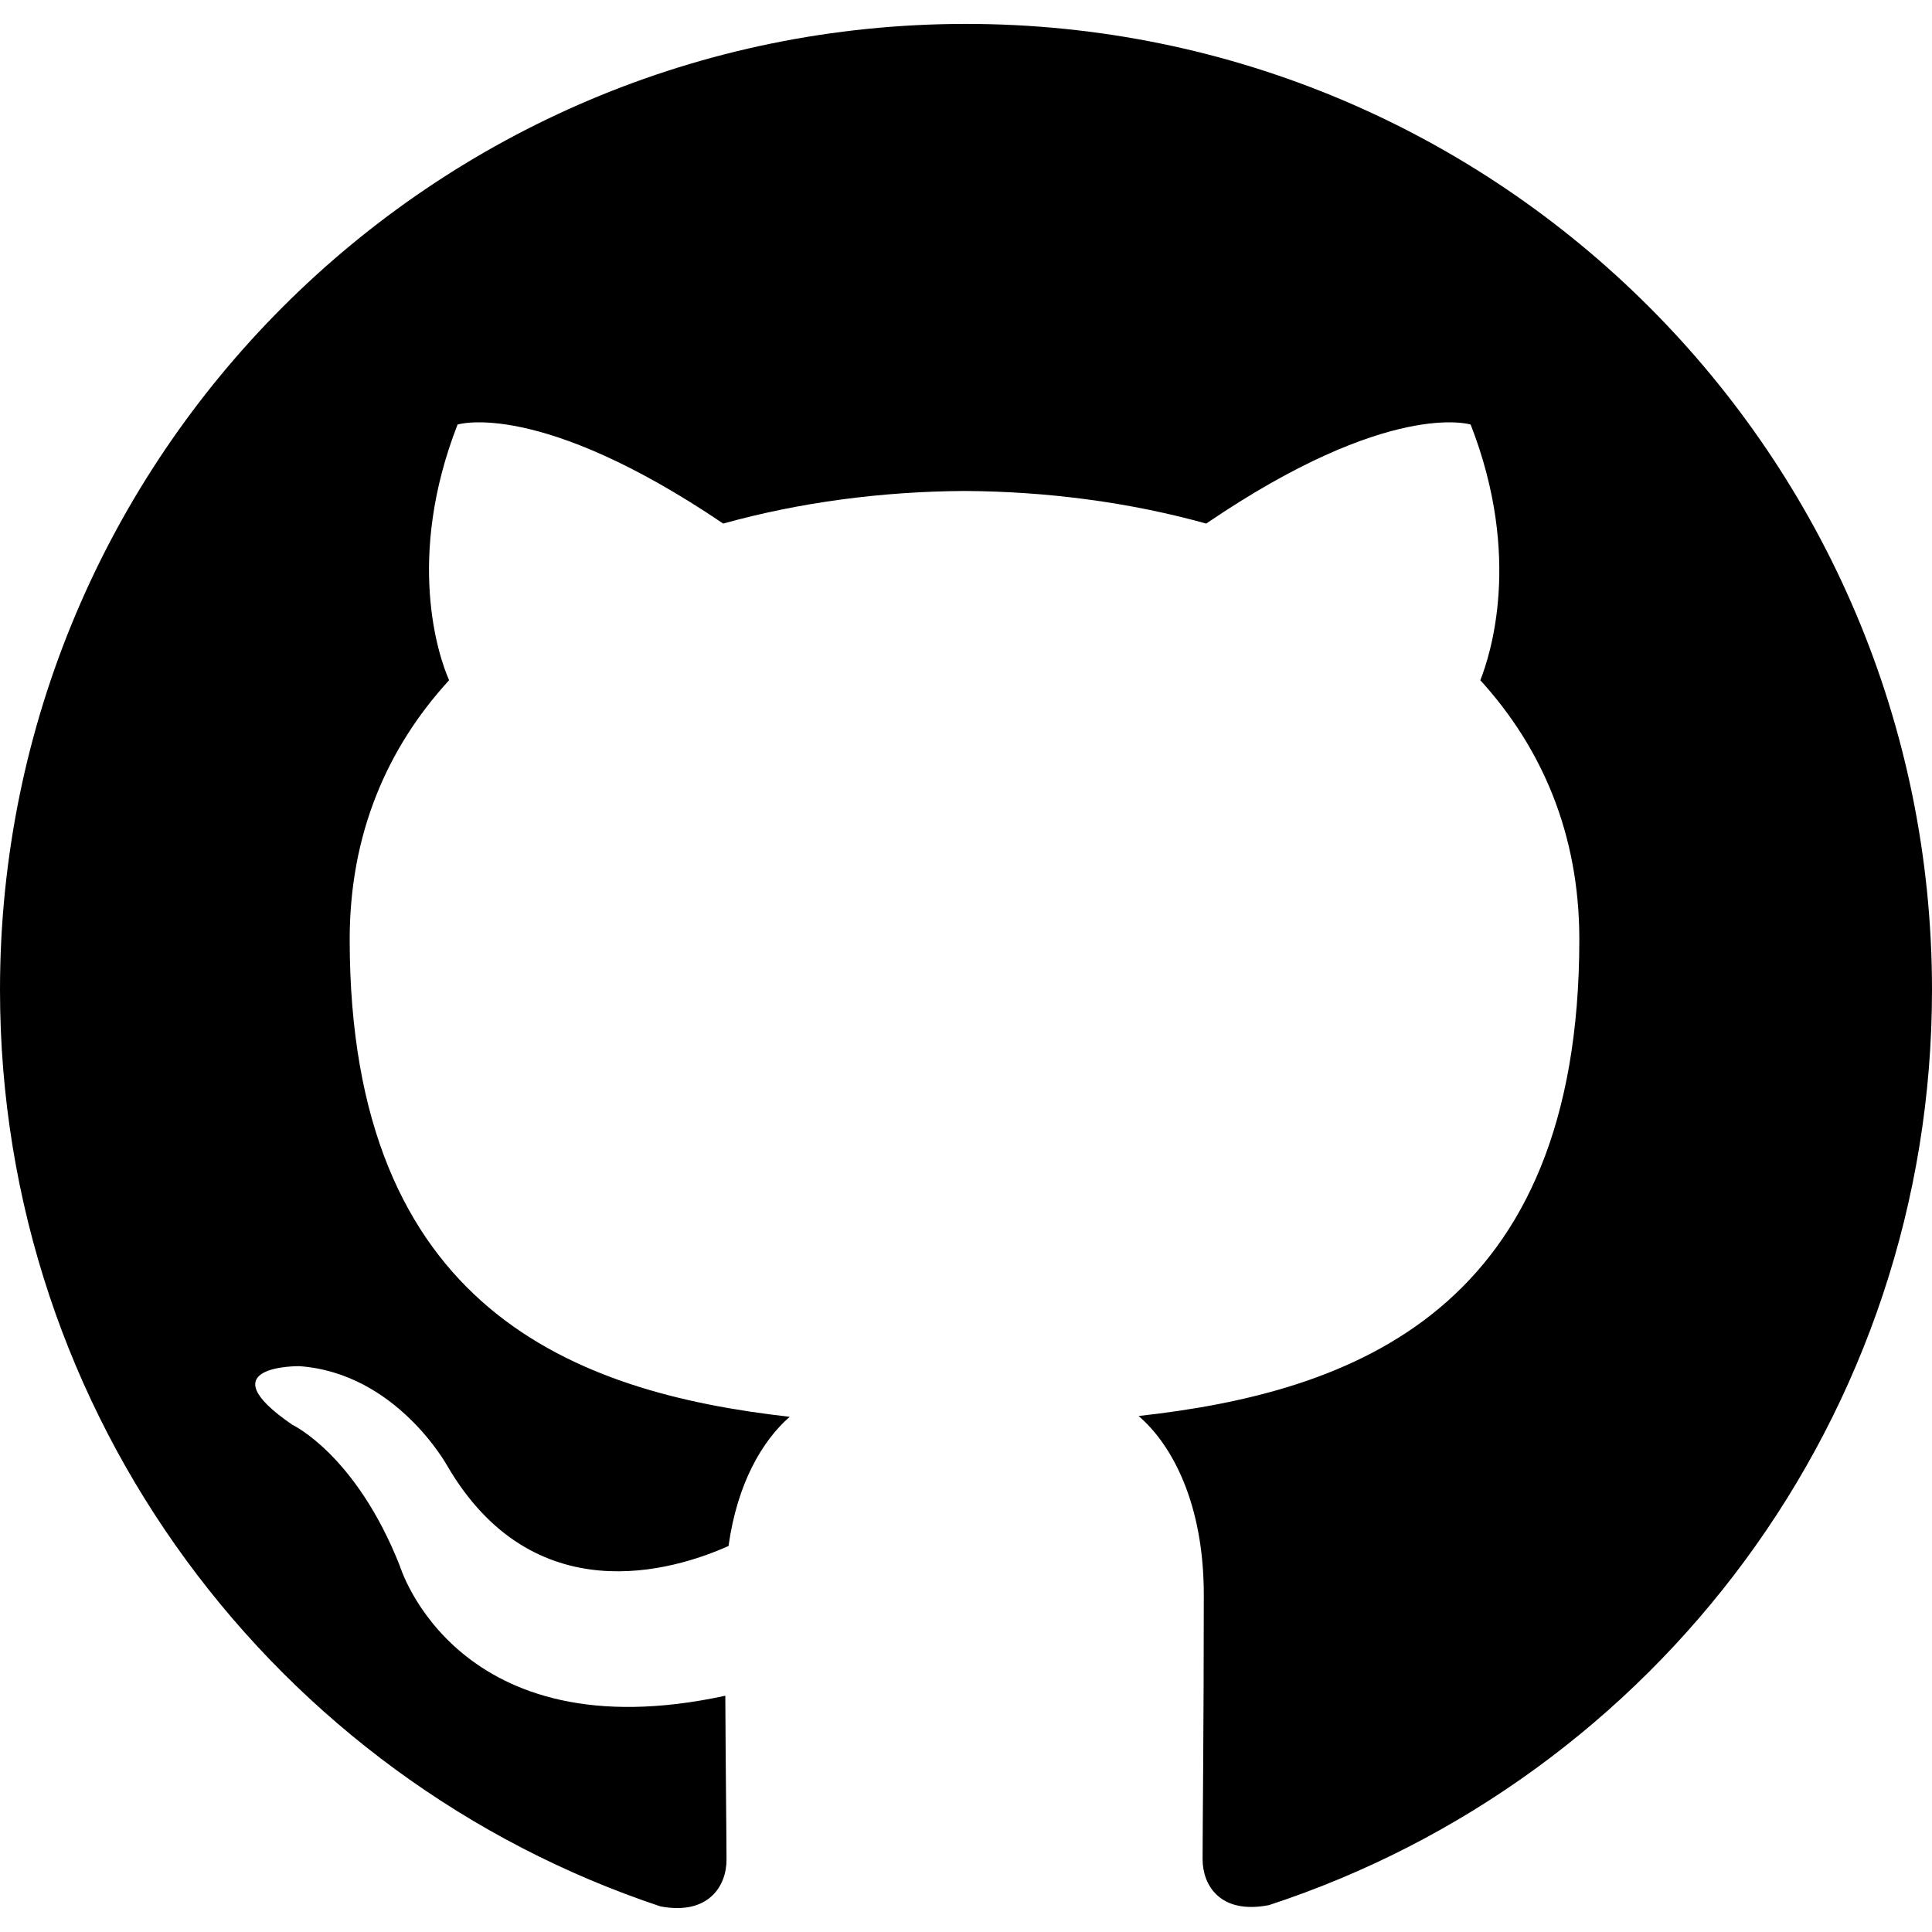
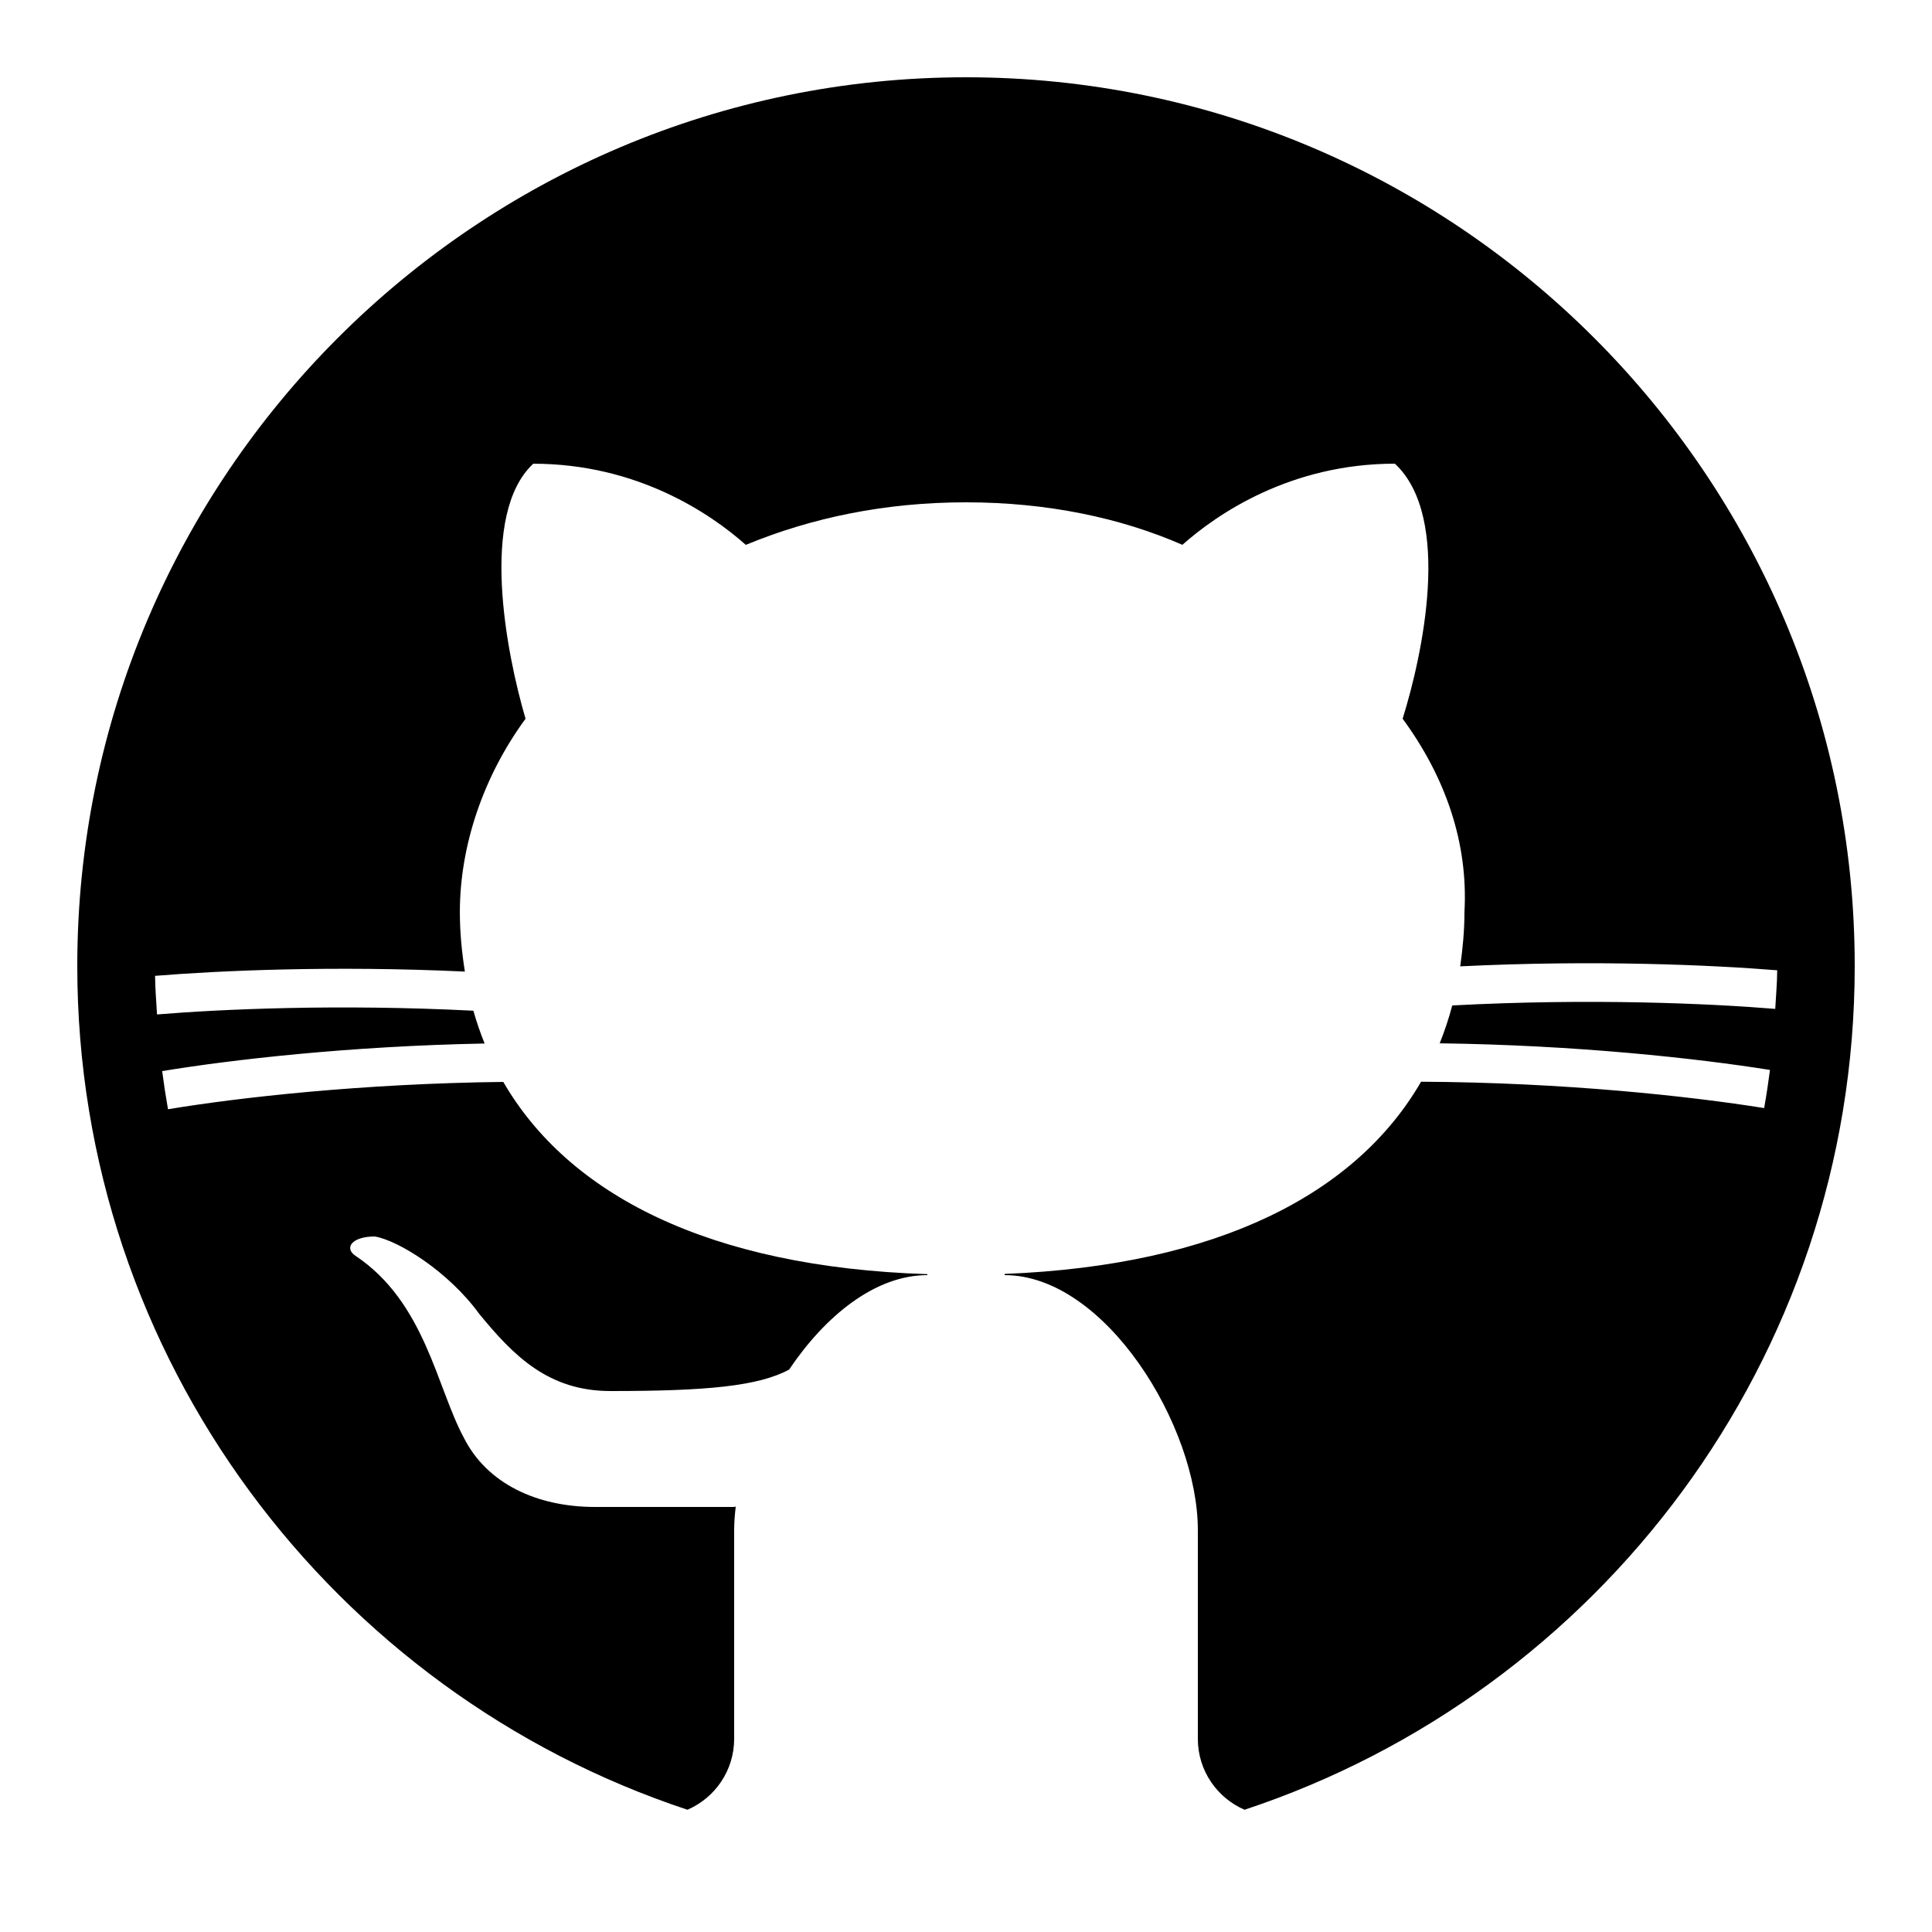
- <svg xmlns="http://www.w3.org/2000/svg" fill="#000000" width="800px" height="800px" viewBox="0 0 24 24" role="img">
-   <path d="M12 .297c-6.63 0-12 5.373-12 12 0 5.303 3.438 9.8 8.205 11.385.6.113.82-.258.82-.577 0-.285-.01-1.04-.015-2.04-3.338.724-4.042-1.61-4.042-1.61C4.422 18.07 3.633 17.7 3.633 17.7c-1.087-.744.084-.729.084-.729 1.205.084 1.838 1.236 1.838 1.236 1.07 1.835 2.809 1.305 3.495.998.108-.776.417-1.305.76-1.605-2.665-.3-5.466-1.332-5.466-5.93 0-1.31.465-2.38 1.235-3.22-.135-.303-.54-1.523.105-3.176 0 0 1.005-.322 3.3 1.23.96-.267 1.98-.399 3-.405 1.02.006 2.04.138 3 .405 2.28-1.552 3.285-1.23 3.285-1.23.645 1.653.24 2.873.12 3.176.765.84 1.23 1.91 1.23 3.22 0 4.61-2.805 5.625-5.475 5.92.42.36.81 1.096.81 2.22 0 1.606-.015 2.896-.015 3.286 0 .315.21.69.825.57C20.565 22.092 24 17.592 24 12.297c0-6.627-5.373-12-12-12" />
+ <svg xmlns="http://www.w3.org/2000/svg" viewBox="0 0 50 50" width="50px" height="50px">
+   <path d="M17.791,46.836C18.502,46.53,19,45.823,19,45v-5.4c0-0.197,0.016-0.402,0.041-0.61C19.027,38.994,19.014,38.997,19,39 c0,0-3,0-3.6,0c-1.5,0-2.8-0.6-3.4-1.8c-0.7-1.3-1-3.5-2.8-4.7C8.9,32.3,9.1,32,9.7,32c0.6,0.1,1.9,0.9,2.7,2c0.9,1.1,1.8,2,3.4,2 c2.487,0,3.82-0.125,4.622-0.555C21.356,34.056,22.649,33,24,33v-0.025c-5.668-0.182-9.289-2.066-10.975-4.975 c-3.665,0.042-6.856,0.405-8.677,0.707c-0.058-0.327-0.108-0.656-0.151-0.987c1.797-0.296,4.843-0.647,8.345-0.714 c-0.112-0.276-0.209-0.559-0.291-0.849c-3.511-0.178-6.541-0.039-8.187,0.097c-0.02-0.332-0.047-0.663-0.051-0.999 c1.649-0.135,4.597-0.27,8.018-0.111c-0.079-0.5-0.13-1.011-0.13-1.543c0-1.7,0.6-3.5,1.7-5c-0.5-1.7-1.2-5.3,0.2-6.6 c2.7,0,4.6,1.3,5.5,2.1C21,13.4,22.9,13,25,13s4,0.4,5.6,1.1c0.9-0.8,2.8-2.1,5.5-2.1c1.5,1.4,0.7,5,0.2,6.6c1.1,1.5,1.7,3.2,1.6,5 c0,0.484-0.045,0.951-0.11,1.409c3.499-0.172,6.527-0.034,8.204,0.102c-0.002,0.337-0.033,0.666-0.051,0.999 c-1.671-0.138-4.775-0.28-8.359-0.089c-0.089,0.336-0.197,0.663-0.325,0.98c3.546,0.046,6.665,0.389,8.548,0.689 c-0.043,0.332-0.093,0.661-0.151,0.987c-1.912-0.306-5.171-0.664-8.879-0.682C35.112,30.873,31.557,32.75,26,32.969V33 c2.6,0,5,3.9,5,6.6V45c0,0.823,0.498,1.53,1.209,1.836C41.37,43.804,48,35.164,48,25C48,12.318,37.683,2,25,2S2,12.318,2,25 C2,35.164,8.63,43.804,17.791,46.836z" />
</svg>
